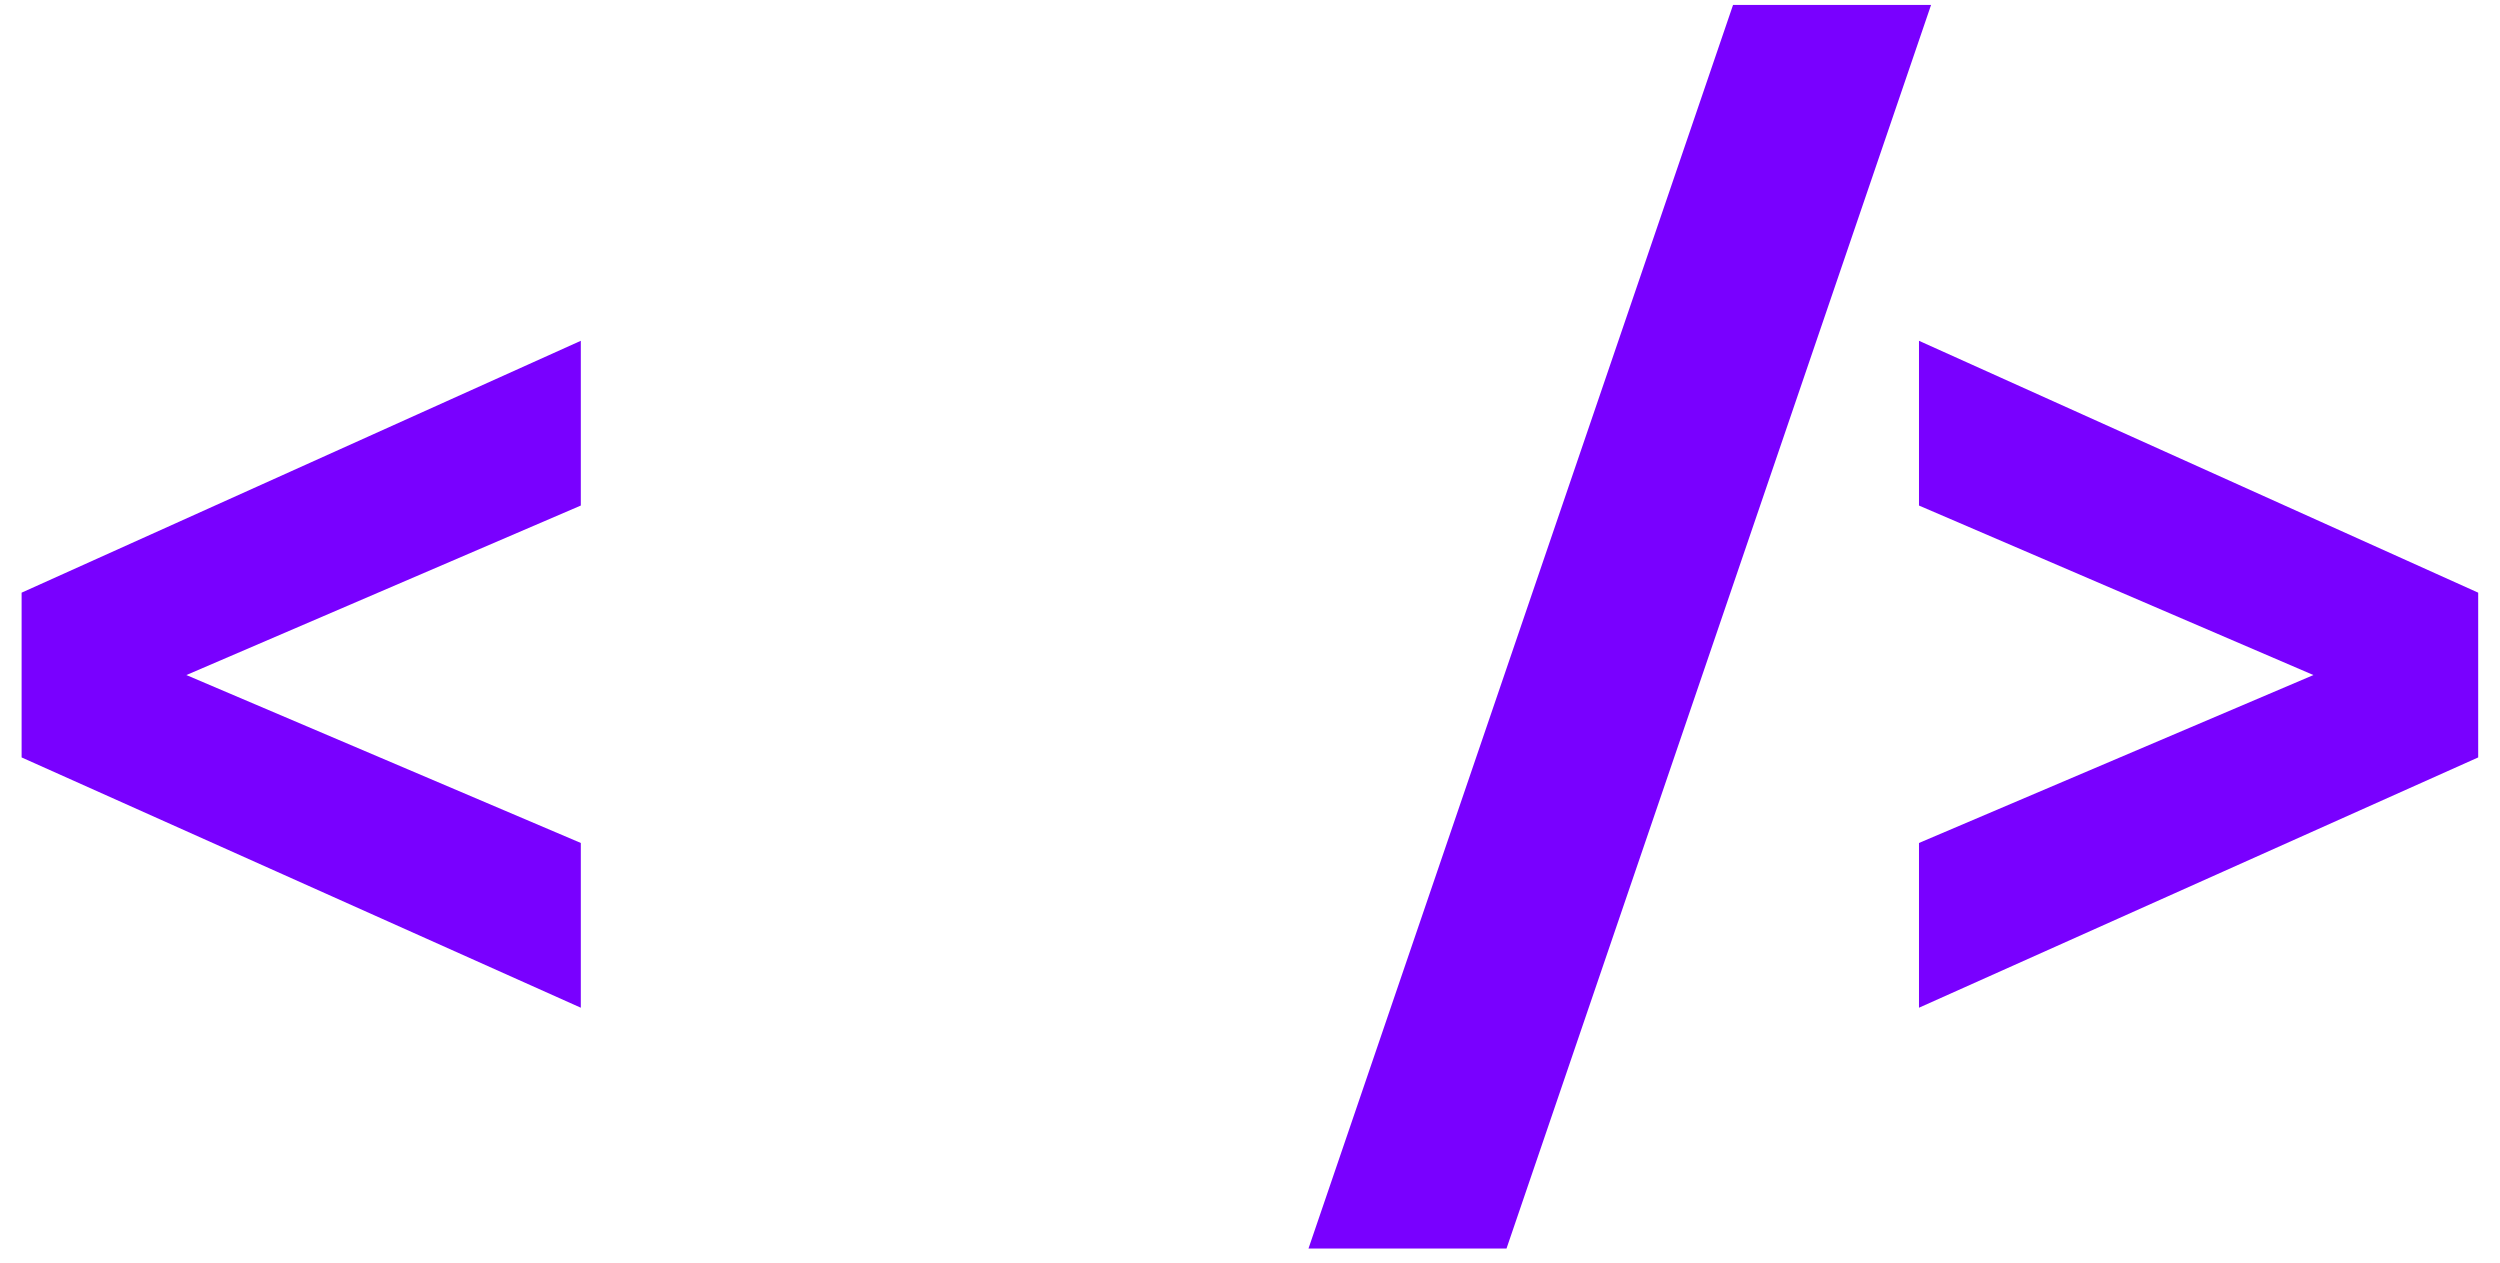
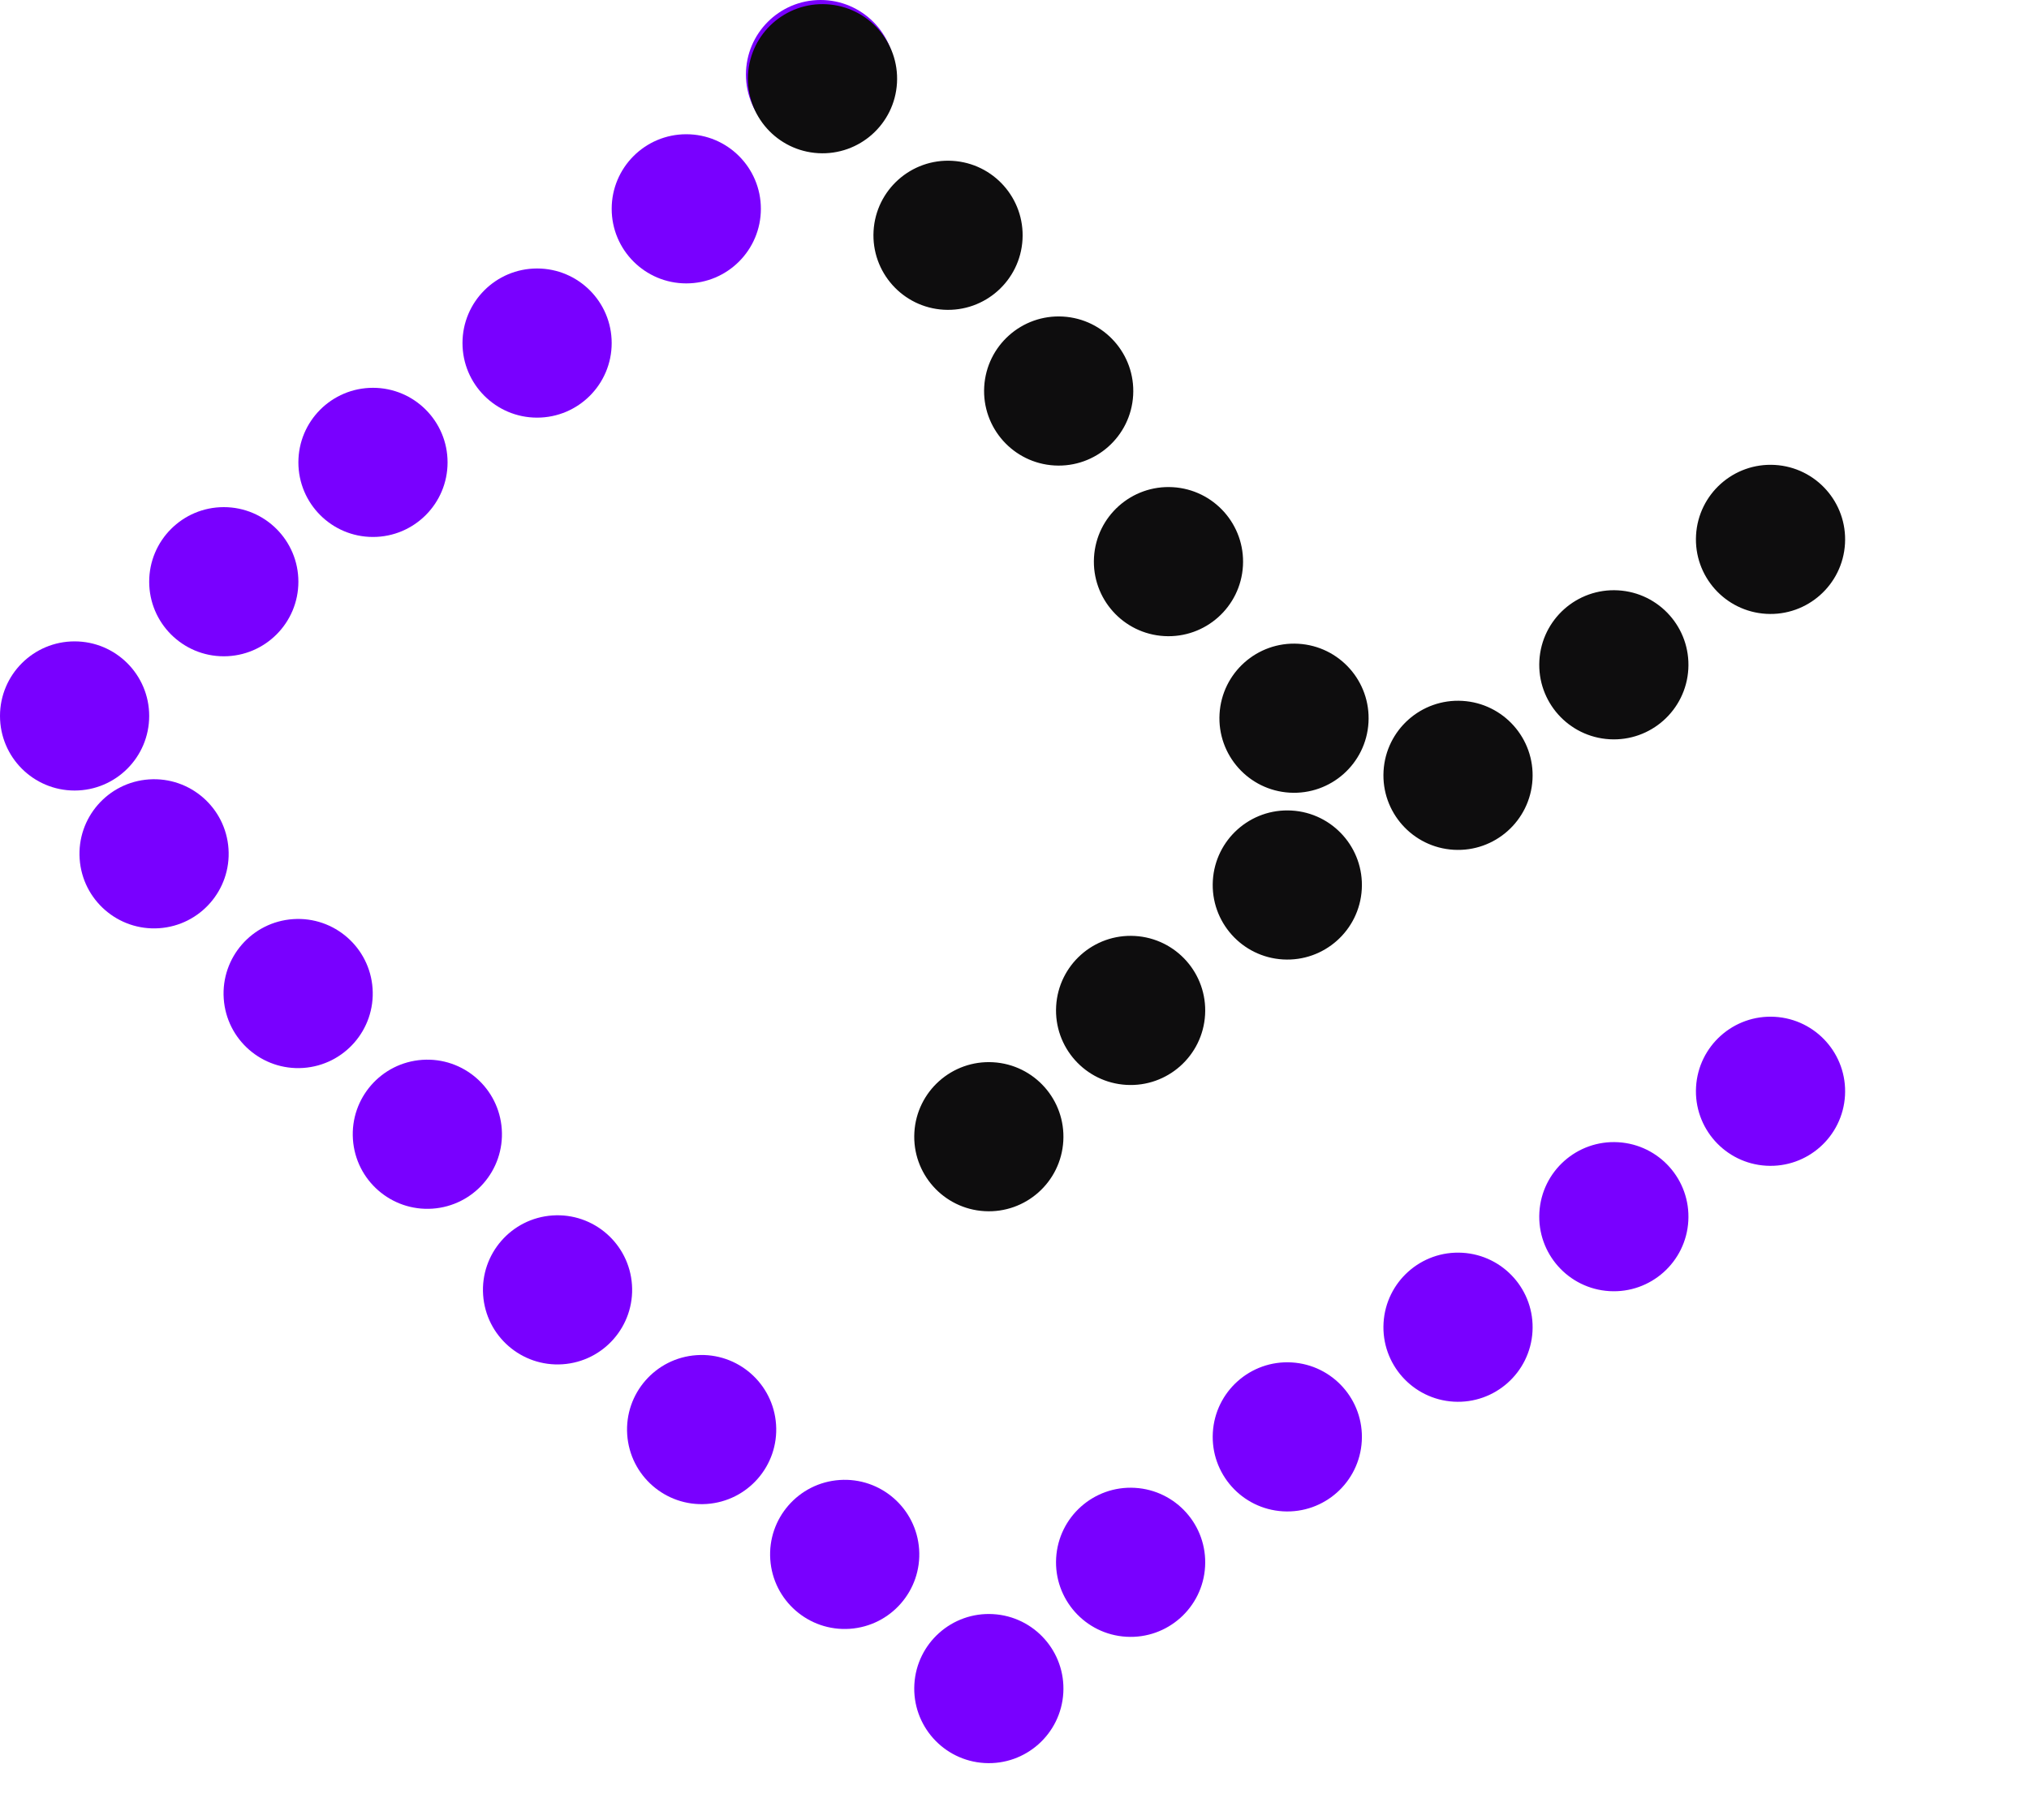
- <svg xmlns="http://www.w3.org/2000/svg" width="101" height="51" viewBox="0 0 101 51" fill="none">
-   <path d="M23.465 40.712L0.873 30.6V23.944L23.465 13.768V20.424L7.529 27.272L23.465 34.056V40.712ZM52.863 50.44L70.015 0.2H78.015L60.863 50.44H52.863ZM77.527 40.712L100.119 30.6V23.944L77.527 13.768V20.424L93.463 27.272L77.527 34.056V40.712Z" fill="#7900FF" />
+ <svg xmlns="http://www.w3.org/2000/svg" width="136" height="122" viewBox="0 0 136 122" fill="none">
+   <circle cx="5" cy="48" r="5" fill="#7900FF" />
+   <circle cx="55" cy="5" r="5" fill="#7900FF" />
+   <circle cx="46" cy="14" r="5" fill="#7900FF" />
+   <circle cx="36" cy="23" r="5" fill="#7900FF" />
+   <circle cx="15" cy="39" r="5" fill="#7900FF" />
+   <circle cx="25" cy="31" r="5" fill="#7900FF" />
+   <circle cx="55.131" cy="5.277" r="5" transform="rotate(93.272 55.131 5.27725)" fill="#0E0D0E" />
+   <circle cx="86.736" cy="48.151" r="5" transform="rotate(93.272 86.7355 48.151)" fill="#0E0D0E" />
+   <circle cx="78.321" cy="37.654" r="5" transform="rotate(93.272 78.3209 37.6536)" fill="#0E0D0E" />
+   <circle cx="63.545" cy="15.775" r="5" transform="rotate(93.272 63.5455 15.7746)" fill="#0E0D0E" />
+   <circle cx="70.962" cy="26.215" r="5" transform="rotate(93.272 70.9618 26.2149)" fill="#0E0D0E" />
+   <circle cx="118.675" cy="36.162" r="5" transform="rotate(-176.695 118.675 36.1622)" fill="#0E0D0E" />
+   <circle cx="66.28" cy="76.208" r="5" transform="rotate(-176.695 66.2799 76.2084)" fill="#0E0D0E" />
+   <circle cx="75.784" cy="67.742" r="5" transform="rotate(-176.695 75.7836 67.7422)" fill="#0E0D0E" />
+   <circle cx="86.286" cy="59.334" r="5" transform="rotate(-176.695 86.2858 59.3336)" fill="#0E0D0E" />
+   <circle cx="108.173" cy="44.571" r="5" transform="rotate(-176.695 108.173 44.5708)" fill="#0E0D0E" />
+   <circle cx="97.729" cy="51.981" r="5" transform="rotate(-176.695 97.7287 51.981)" fill="#0E0D0E" />
+   <circle cx="118.675" cy="73.162" r="5" transform="rotate(-176.695 118.675 73.1622)" fill="#7900FF" />
+   <circle cx="66.28" cy="113.208" r="5" transform="rotate(-176.695 66.2799 113.208)" fill="#7900FF" />
+   <circle cx="75.784" cy="104.742" r="5" transform="rotate(-176.695 75.7836 104.742)" fill="#7900FF" />
+   <circle cx="86.286" cy="96.334" r="5" transform="rotate(-176.695 86.2858 96.3336)" fill="#7900FF" />
+   <circle cx="108.173" cy="81.571" r="5" transform="rotate(-176.695 108.173 81.5707)" fill="#7900FF" />
+   <circle cx="97.729" cy="88.981" r="5" transform="rotate(-176.695 97.7287 88.981)" fill="#7900FF" />
+   <circle cx="10.327" cy="57.243" r="5" transform="rotate(86.1123 10.3273 57.243)" fill="#7900FF" />
+   <circle cx="56.619" cy="104.212" r="5" transform="rotate(86.1123 56.6186 104.212)" fill="#7900FF" />
+   <circle cx="47.029" cy="95.843" r="5" transform="rotate(86.1123 47.029 95.8434)" fill="#7900FF" />
+   <circle cx="37.372" cy="86.477" r="5" transform="rotate(86.1123 37.3718 86.4766)" fill="#7900FF" />
+   <circle cx="19.985" cy="66.61" r="5" transform="rotate(86.1123 19.9848 66.6097)" fill="#7900FF" />
+   <circle cx="28.644" cy="76.044" r="5" transform="rotate(86.1123 28.6442 76.0443)" fill="#7900FF" />
</svg>
